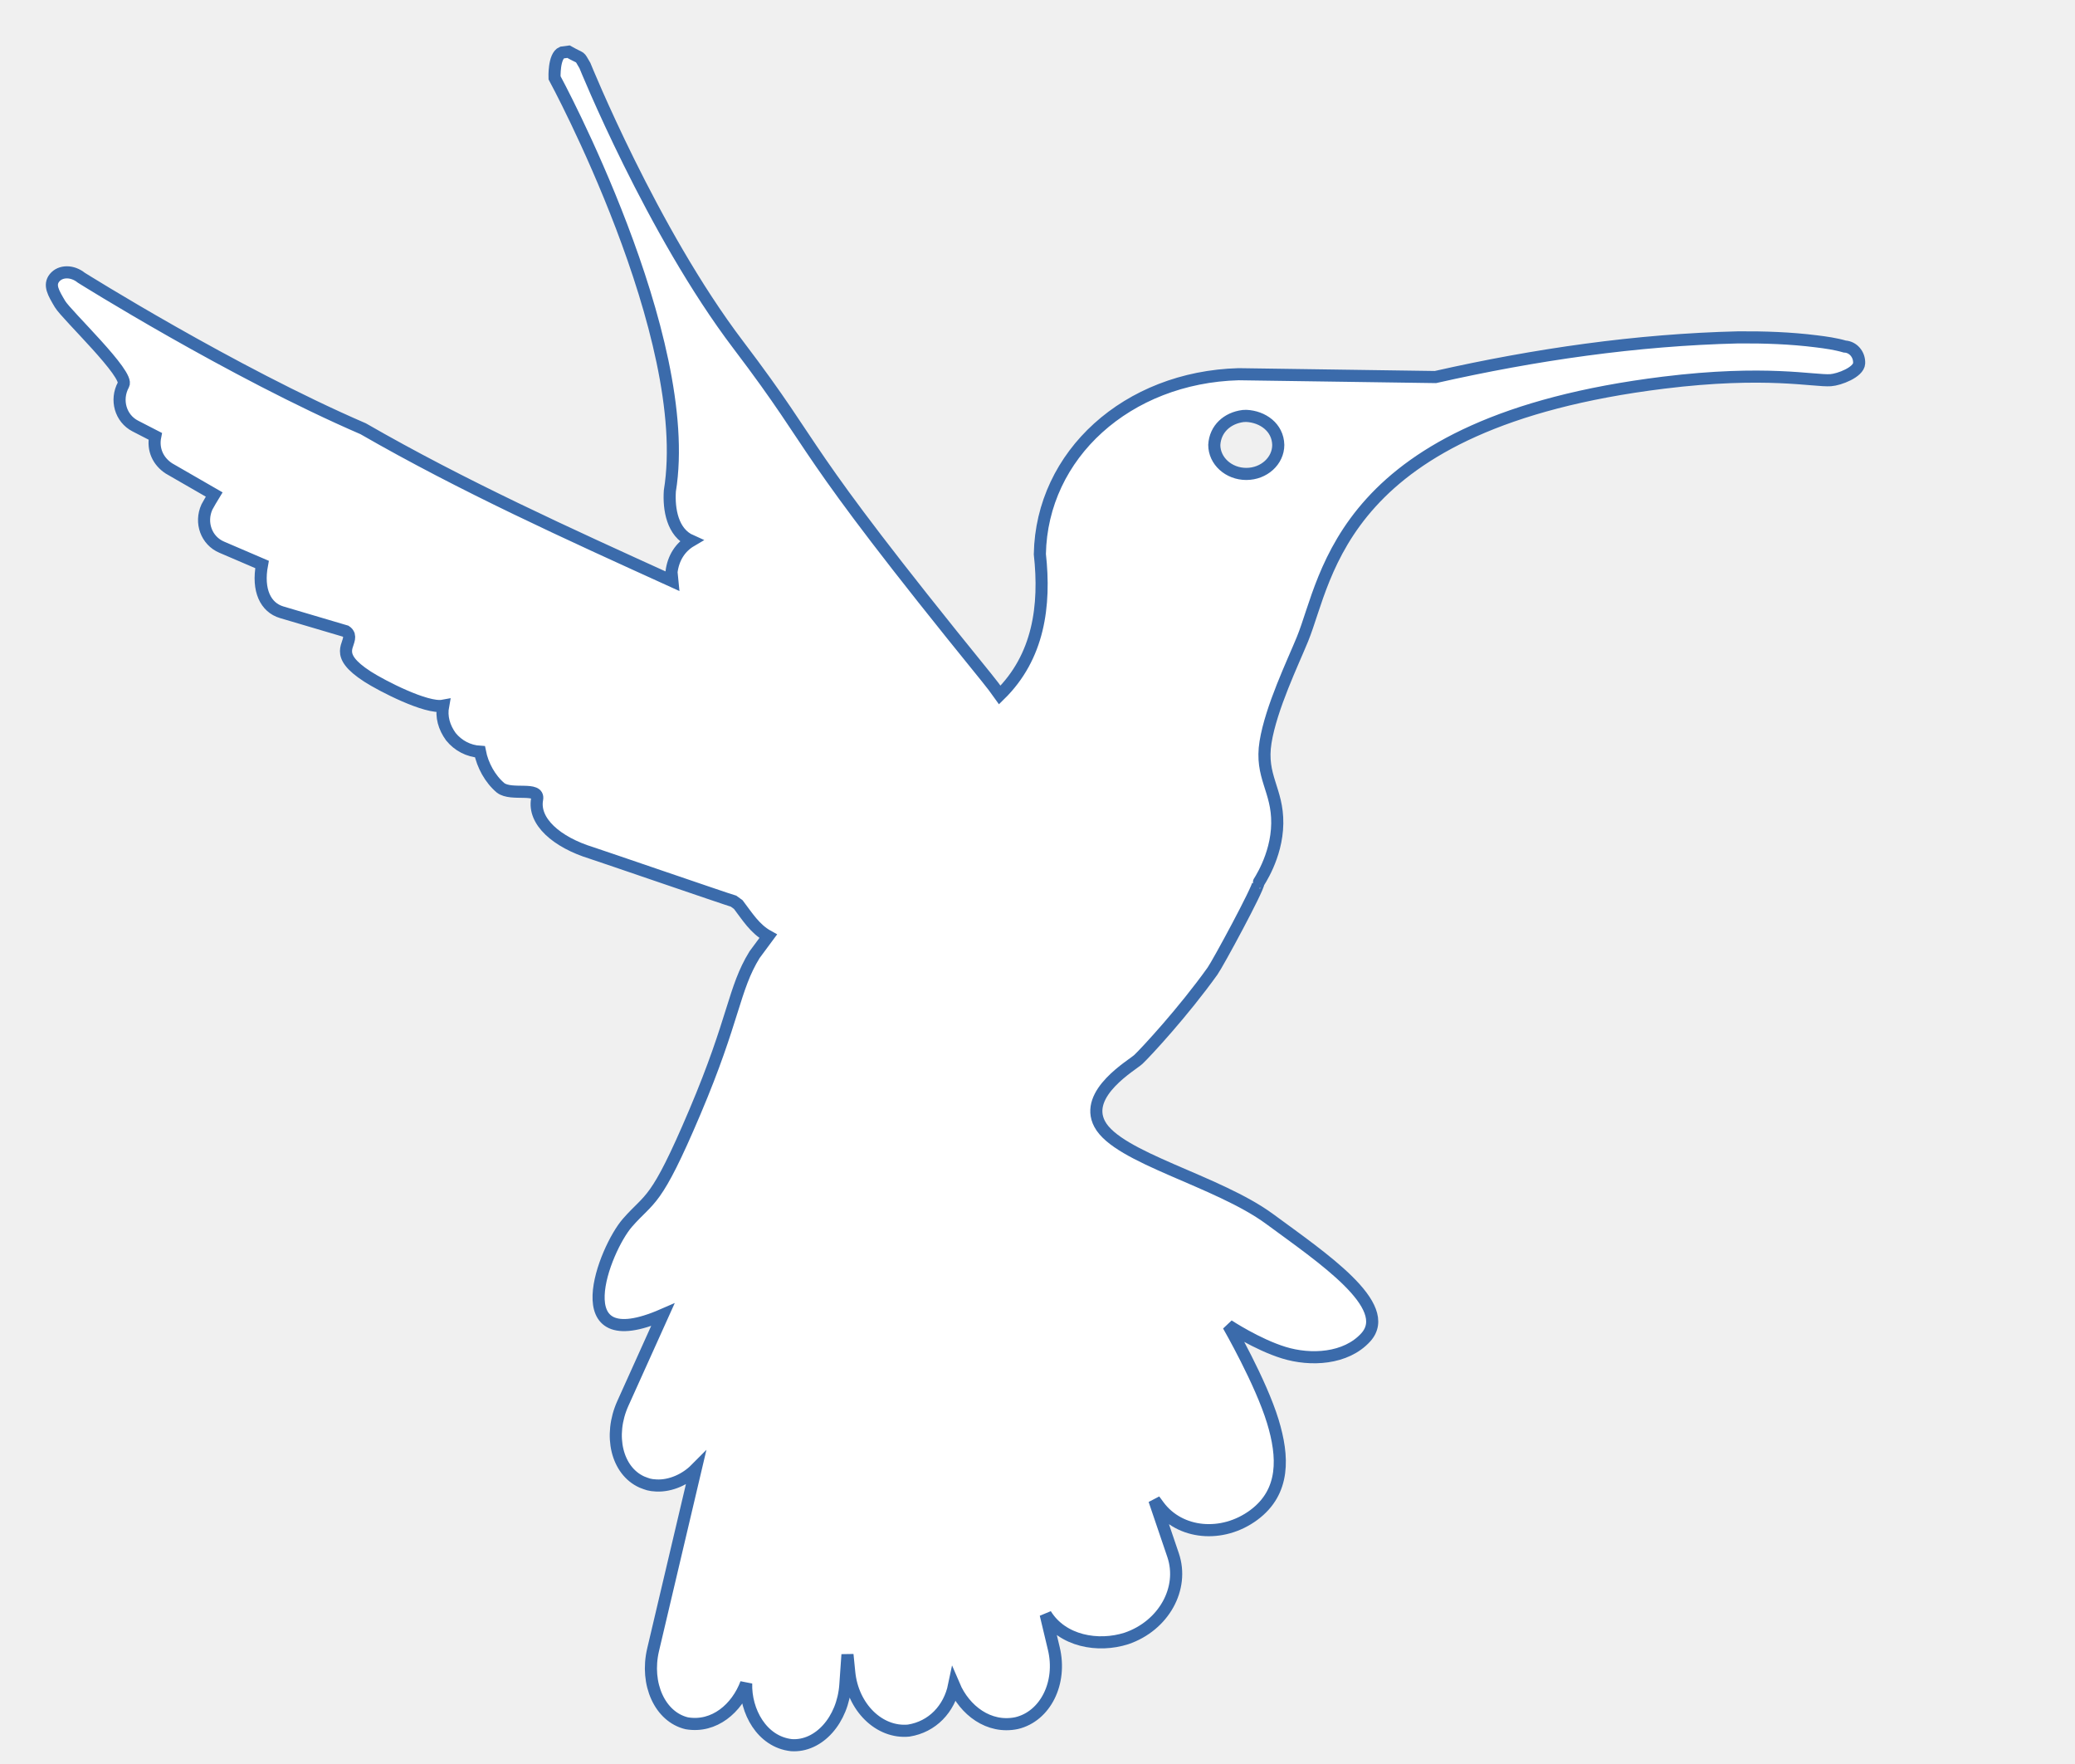
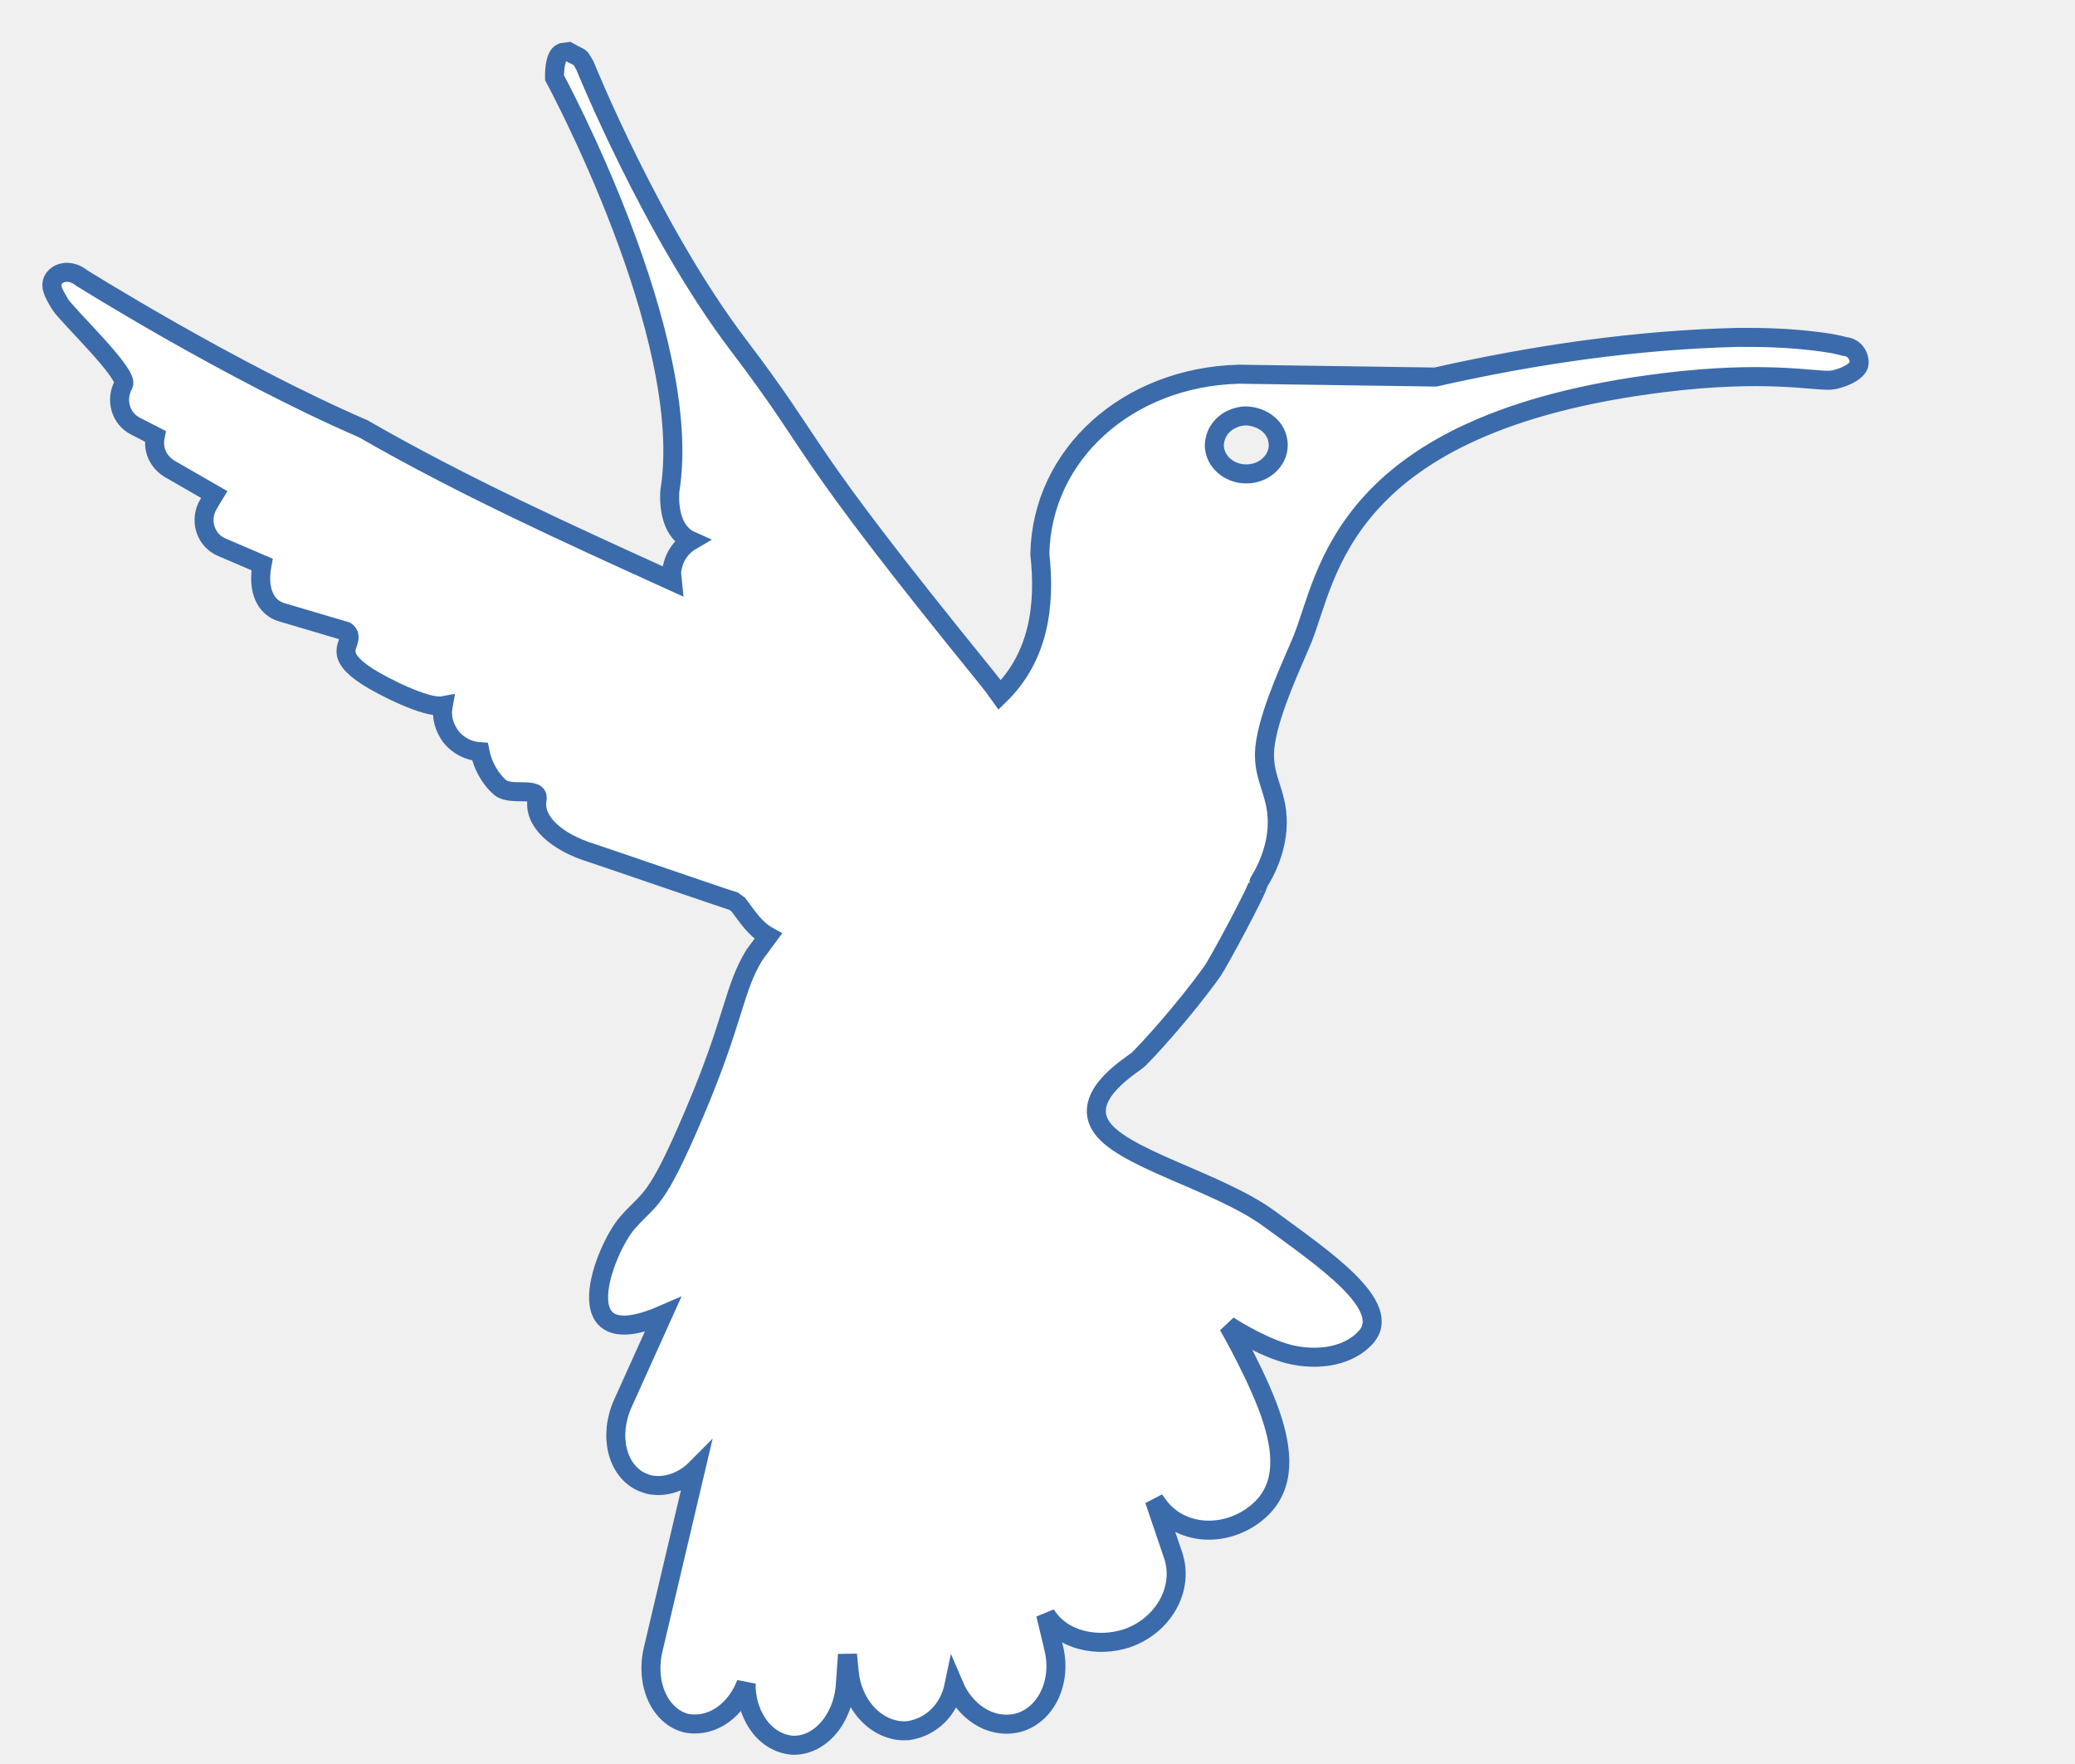
<svg xmlns="http://www.w3.org/2000/svg" version="1.1" x="0" y="0" width="60" height="51" viewBox="0, 0, 60, 51">
  <g id="Layer_1">
    <g>
      <path d="M16.439,1.494 C16.86,1.732 16.722,1.578 16.913,1.895 C16.913,1.895 18.847,6.679 21.347,9.971 C23.847,13.263 22.818,12.561 28.523,19.585 C28.798,19.935 28.67,19.764 28.908,20.094 C30.036,18.991 30.233,17.513 30.068,16.021 C30.122,13.141 32.597,10.907 35.815,10.819 L41.506,10.901 C44.386,10.251 47.314,9.825 50.266,9.754 C51.018,9.749 51.772,9.774 52.519,9.868 C52.793,9.902 53.076,9.941 53.342,10.019 C53.584,10.031 53.771,10.249 53.758,10.505 C53.745,10.761 53.184,10.975 52.934,10.992 C52.459,11.025 51.067,10.697 48.098,11.064 C38.736,12.222 38.398,16.68 37.661,18.481 C37.388,19.149 36.755,20.459 36.594,21.456 C36.433,22.453 36.946,22.834 36.933,23.807 C36.921,24.78 36.374,25.534 36.386,25.531 C36.388,25.689 35.216,27.86 35.059,28.078 C34.212,29.261 33.15,30.407 32.918,30.628 C32.751,30.788 31.321,31.603 31.798,32.498 C32.321,33.48 35.202,34.131 36.715,35.245 C38.228,36.359 40.318,37.756 39.491,38.666 C38.916,39.298 37.894,39.346 37.123,39.108 C36.351,38.871 35.518,38.322 35.518,38.322 C35.518,38.322 36.455,39.947 36.805,41.096 C37.113,42.109 37.165,43.127 36.254,43.802 C35.342,44.476 34.112,44.359 33.505,43.539 L33.379,43.368 L33.92,44.96 C34.249,45.926 33.646,47.005 32.572,47.37 C31.754,47.632 30.716,47.453 30.236,46.673 L30.472,47.662 C30.71,48.654 30.228,49.62 29.397,49.818 C28.592,49.986 27.892,49.446 27.587,48.731 C27.447,49.406 26.962,49.925 26.276,50.034 C25.426,50.117 24.655,49.362 24.556,48.347 L24.505,47.836 L24.444,48.712 C24.373,49.73 23.674,50.51 22.883,50.455 C22.026,50.358 21.551,49.468 21.576,48.668 C21.308,49.385 20.657,49.958 19.859,49.823 C19.087,49.641 18.651,48.689 18.885,47.696 L20.115,42.478 C19.827,42.768 19.396,42.967 18.983,42.948 C18.774,42.938 18.724,42.91 18.56,42.848 C17.837,42.522 17.591,41.504 18.011,40.574 L19.166,38.013 C16.244,39.285 17.478,36.111 18.144,35.351 C18.81,34.59 18.947,34.852 20.093,32.15 C21.24,29.448 21.209,28.592 21.818,27.603 L22.213,27.069 C21.825,26.855 21.607,26.493 21.348,26.153 L21.213,26.055 C21.035,26.006 17.284,24.716 17.106,24.661 C16.088,24.348 15.412,23.744 15.531,23.105 C15.6,22.733 14.793,23.019 14.476,22.779 C14.172,22.524 13.954,22.123 13.878,21.735 C13.549,21.715 13.247,21.558 13.037,21.299 C12.842,21.028 12.753,20.727 12.813,20.404 C12.328,20.495 11.034,19.823 10.631,19.564 C9.608,18.906 10.165,18.648 10.088,18.358 C10.068,18.31 10.043,18.278 10,18.25 L8.144,17.701 C7.683,17.564 7.435,17.071 7.577,16.32 L6.409,15.819 C5.968,15.631 5.778,15.11 5.984,14.657 C6.049,14.541 6.116,14.422 6.193,14.297 L4.885,13.543 C4.573,13.34 4.411,12.999 4.489,12.614 L3.912,12.317 C3.486,12.098 3.332,11.564 3.568,11.125 C3.761,10.837 1.921,9.107 1.734,8.789 C1.546,8.471 1.407,8.242 1.577,8.032 C1.747,7.822 2.093,7.821 2.35,8.029 C2.35,8.029 6.682,10.746 10.502,12.396 C13.382,14.054 16.42,15.429 19.443,16.803 L19.417,16.541 C19.465,16.136 19.67,15.819 19.982,15.636 C19.442,15.397 19.335,14.721 19.369,14.195 C20.097,9.735 16.035,2.249 16.035,2.249 C16.035,2.249 16.009,1.617 16.251,1.519 L16.439,1.494 z M36.037,12.024 L35.943,12.028 C35.491,12.086 35.138,12.396 35.112,12.863 C35.112,13.326 35.526,13.702 36.037,13.702 C36.548,13.702 36.962,13.326 36.962,12.863 C36.95,12.355 36.512,12.046 36.037,12.024 L36.037,12.024 z" fill="#FFFFFF" />
    </g>
-     <path d="M16.439,1.494 C16.86,1.732 16.722,1.578 16.913,1.895 C16.913,1.895 18.847,6.679 21.347,9.971 C23.847,13.263 22.818,12.561 28.523,19.585 C28.798,19.935 28.67,19.764 28.908,20.094 C30.036,18.991 30.233,17.513 30.068,16.021 C30.122,13.141 32.597,10.907 35.815,10.819 L41.506,10.901 C44.386,10.251 47.314,9.825 50.266,9.754 C51.018,9.749 51.772,9.774 52.519,9.868 C52.793,9.902 53.076,9.941 53.342,10.019 C53.584,10.031 53.771,10.249 53.758,10.505 C53.745,10.761 53.184,10.975 52.934,10.992 C52.459,11.025 51.067,10.697 48.098,11.064 C38.736,12.222 38.398,16.68 37.661,18.481 C37.388,19.149 36.755,20.459 36.594,21.456 C36.433,22.453 36.946,22.834 36.933,23.807 C36.921,24.78 36.374,25.534 36.386,25.531 C36.388,25.689 35.216,27.86 35.059,28.078 C34.212,29.261 33.15,30.407 32.918,30.628 C32.751,30.788 31.321,31.603 31.798,32.498 C32.321,33.48 35.202,34.131 36.715,35.245 C38.228,36.359 40.318,37.756 39.491,38.666 C38.916,39.298 37.894,39.346 37.123,39.108 C36.351,38.871 35.518,38.322 35.518,38.322 C35.518,38.322 36.455,39.947 36.805,41.096 C37.113,42.109 37.165,43.127 36.254,43.802 C35.342,44.476 34.112,44.359 33.505,43.539 L33.379,43.368 L33.92,44.96 C34.249,45.926 33.646,47.005 32.572,47.37 C31.754,47.632 30.716,47.453 30.236,46.673 L30.472,47.662 C30.71,48.654 30.228,49.62 29.397,49.818 C28.592,49.986 27.892,49.446 27.587,48.731 C27.447,49.406 26.962,49.925 26.276,50.034 C25.426,50.117 24.655,49.362 24.556,48.347 L24.505,47.836 L24.444,48.712 C24.373,49.73 23.674,50.51 22.883,50.455 C22.026,50.358 21.551,49.468 21.576,48.668 C21.308,49.385 20.657,49.958 19.859,49.823 C19.087,49.641 18.651,48.689 18.885,47.696 L20.115,42.478 C19.827,42.768 19.396,42.967 18.983,42.948 C18.774,42.938 18.724,42.91 18.56,42.848 C17.837,42.522 17.591,41.504 18.011,40.574 L19.166,38.013 C16.244,39.285 17.478,36.111 18.144,35.351 C18.81,34.59 18.947,34.852 20.093,32.15 C21.24,29.448 21.209,28.592 21.818,27.603 L22.213,27.069 C21.825,26.855 21.607,26.493 21.348,26.153 L21.213,26.055 C21.035,26.006 17.284,24.716 17.106,24.661 C16.088,24.348 15.412,23.744 15.531,23.105 C15.6,22.733 14.793,23.019 14.476,22.779 C14.172,22.524 13.954,22.123 13.878,21.735 C13.549,21.715 13.247,21.558 13.037,21.299 C12.842,21.028 12.753,20.727 12.813,20.404 C12.328,20.495 11.034,19.823 10.631,19.564 C9.608,18.906 10.165,18.648 10.088,18.358 C10.068,18.31 10.043,18.278 10,18.25 L8.144,17.701 C7.683,17.564 7.435,17.071 7.577,16.32 L6.409,15.819 C5.968,15.631 5.778,15.11 5.984,14.657 C6.049,14.541 6.116,14.422 6.193,14.297 L4.885,13.543 C4.573,13.34 4.411,12.999 4.489,12.614 L3.912,12.317 C3.486,12.098 3.332,11.564 3.568,11.125 C3.761,10.837 1.921,9.107 1.734,8.789 C1.546,8.471 1.407,8.242 1.577,8.032 C1.747,7.822 2.093,7.821 2.35,8.029 C2.35,8.029 6.682,10.746 10.502,12.396 C13.382,14.054 16.42,15.429 19.443,16.803 L19.417,16.541 C19.465,16.136 19.67,15.819 19.982,15.636 C19.442,15.397 19.335,14.721 19.369,14.195 C20.097,9.735 16.035,2.249 16.035,2.249 C16.035,2.249 16.009,1.617 16.251,1.519 L16.439,1.494 z M36.037,12.024 L35.943,12.028 C35.491,12.086 35.138,12.396 35.112,12.863 C35.112,13.326 35.526,13.702 36.037,13.702 C36.548,13.702 36.962,13.326 36.962,12.863 C36.95,12.355 36.512,12.046 36.037,12.024 L36.037,12.024 z" fill-opacity="0" stroke="#3B6BAB" stroke-width="0.35" />
+     <path d="M16.439,1.494 C16.86,1.732 16.722,1.578 16.913,1.895 C16.913,1.895 18.847,6.679 21.347,9.971 C23.847,13.263 22.818,12.561 28.523,19.585 C28.798,19.935 28.67,19.764 28.908,20.094 C30.036,18.991 30.233,17.513 30.068,16.021 C30.122,13.141 32.597,10.907 35.815,10.819 L41.506,10.901 C44.386,10.251 47.314,9.825 50.266,9.754 C51.018,9.749 51.772,9.774 52.519,9.868 C52.793,9.902 53.076,9.941 53.342,10.019 C53.584,10.031 53.771,10.249 53.758,10.505 C53.745,10.761 53.184,10.975 52.934,10.992 C52.459,11.025 51.067,10.697 48.098,11.064 C38.736,12.222 38.398,16.68 37.661,18.481 C37.388,19.149 36.755,20.459 36.594,21.456 C36.433,22.453 36.946,22.834 36.933,23.807 C36.921,24.78 36.374,25.534 36.386,25.531 C36.388,25.689 35.216,27.86 35.059,28.078 C34.212,29.261 33.15,30.407 32.918,30.628 C32.751,30.788 31.321,31.603 31.798,32.498 C32.321,33.48 35.202,34.131 36.715,35.245 C38.228,36.359 40.318,37.756 39.491,38.666 C38.916,39.298 37.894,39.346 37.123,39.108 C36.351,38.871 35.518,38.322 35.518,38.322 C35.518,38.322 36.455,39.947 36.805,41.096 C37.113,42.109 37.165,43.127 36.254,43.802 C35.342,44.476 34.112,44.359 33.505,43.539 L33.379,43.368 L33.92,44.96 C34.249,45.926 33.646,47.005 32.572,47.37 C31.754,47.632 30.716,47.453 30.236,46.673 L30.472,47.662 C30.71,48.654 30.228,49.62 29.397,49.818 C28.592,49.986 27.892,49.446 27.587,48.731 C27.447,49.406 26.962,49.925 26.276,50.034 C25.426,50.117 24.655,49.362 24.556,48.347 L24.505,47.836 L24.444,48.712 C24.373,49.73 23.674,50.51 22.883,50.455 C22.026,50.358 21.551,49.468 21.576,48.668 C21.308,49.385 20.657,49.958 19.859,49.823 C19.087,49.641 18.651,48.689 18.885,47.696 L20.115,42.478 C19.827,42.768 19.396,42.967 18.983,42.948 C18.774,42.938 18.724,42.91 18.56,42.848 C17.837,42.522 17.591,41.504 18.011,40.574 L19.166,38.013 C16.244,39.285 17.478,36.111 18.144,35.351 C18.81,34.59 18.947,34.852 20.093,32.15 C21.24,29.448 21.209,28.592 21.818,27.603 L22.213,27.069 C21.825,26.855 21.607,26.493 21.348,26.153 L21.213,26.055 C21.035,26.006 17.284,24.716 17.106,24.661 C16.088,24.348 15.412,23.744 15.531,23.105 C15.6,22.733 14.793,23.019 14.476,22.779 C14.172,22.524 13.954,22.123 13.878,21.735 C13.549,21.715 13.247,21.558 13.037,21.299 C12.842,21.028 12.753,20.727 12.813,20.404 C12.328,20.495 11.034,19.823 10.631,19.564 C9.608,18.906 10.165,18.648 10.088,18.358 C10.068,18.31 10.043,18.278 10,18.25 L8.144,17.701 C7.683,17.564 7.435,17.071 7.577,16.32 L6.409,15.819 C5.968,15.631 5.778,15.11 5.984,14.657 C6.049,14.541 6.116,14.422 6.193,14.297 L4.885,13.543 C4.573,13.34 4.411,12.999 4.489,12.614 L3.912,12.317 C3.486,12.098 3.332,11.564 3.568,11.125 C3.761,10.837 1.921,9.107 1.734,8.789 C1.546,8.471 1.407,8.242 1.577,8.032 C1.747,7.822 2.093,7.821 2.35,8.029 C2.35,8.029 6.682,10.746 10.502,12.396 C13.382,14.054 16.42,15.429 19.443,16.803 L19.417,16.541 C19.465,16.136 19.67,15.819 19.982,15.636 C19.442,15.397 19.335,14.721 19.369,14.195 C20.097,9.735 16.035,2.249 16.035,2.249 C16.035,2.249 16.009,1.617 16.251,1.519 L16.439,1.494 z M36.037,12.024 L35.943,12.028 C35.491,12.086 35.138,12.396 35.112,12.863 C35.112,13.326 35.526,13.702 36.037,13.702 C36.548,13.702 36.962,13.326 36.962,12.863 C36.95,12.355 36.512,12.046 36.037,12.024 L36.037,12.024 z" fill-opacity="0" stroke="#3B6BAB" stroke-width="0.55" />
  </g>
</svg>
